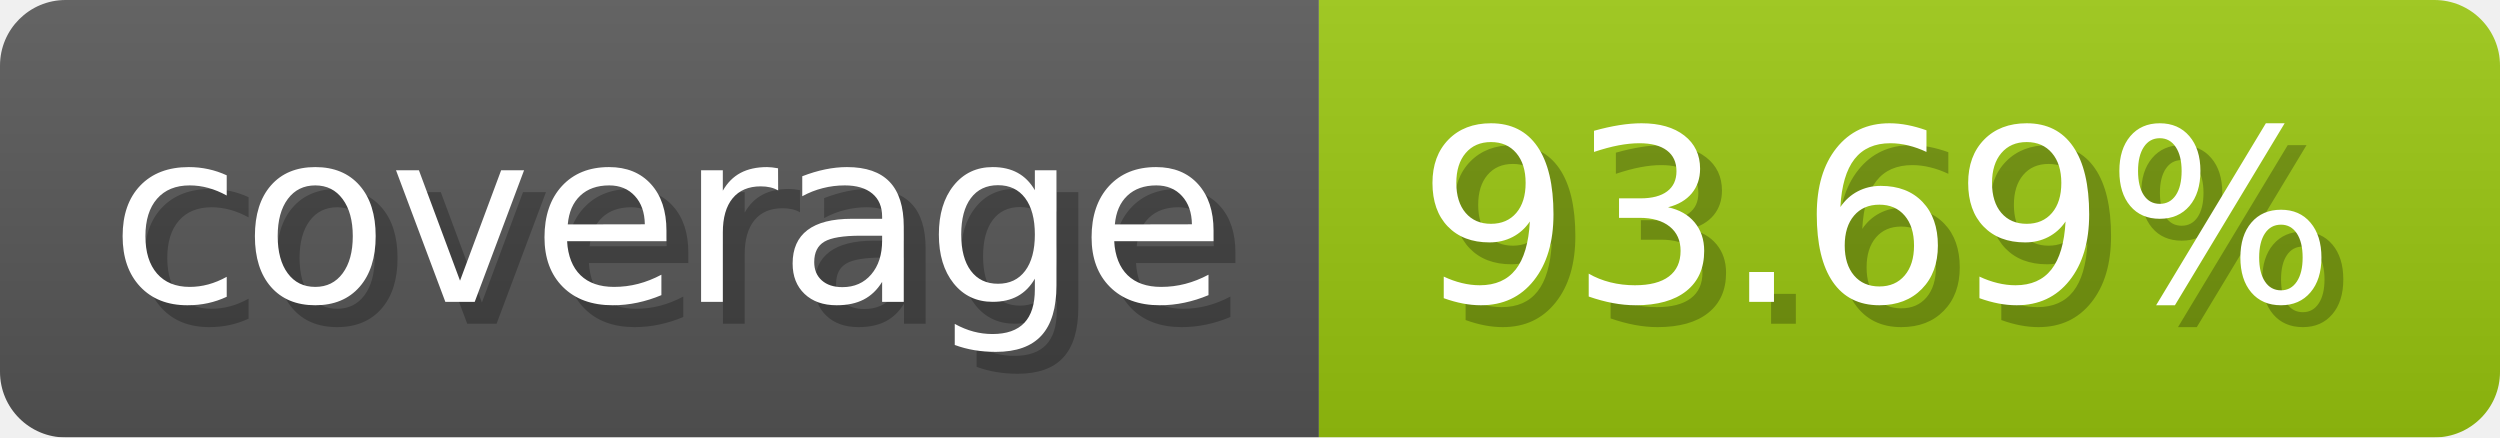
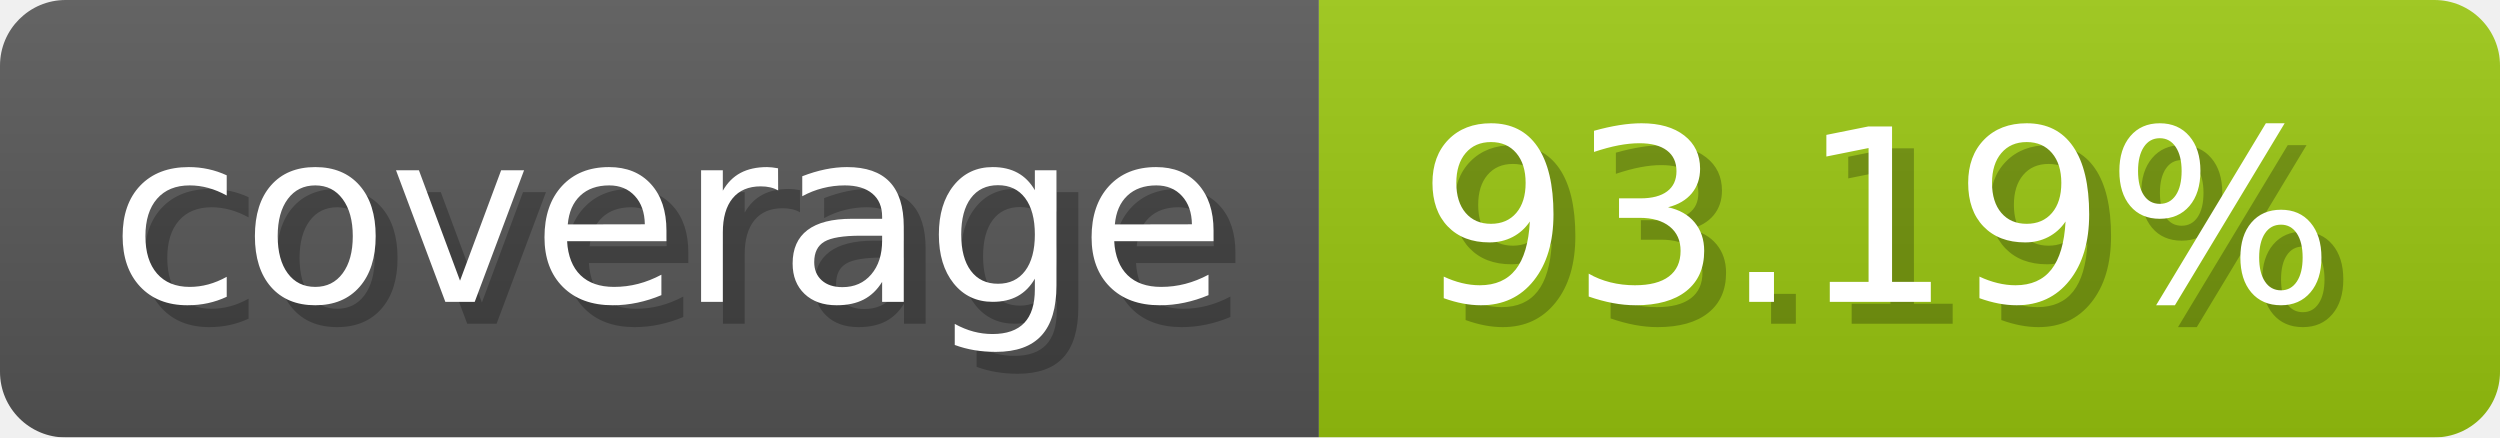
- <svg xmlns="http://www.w3.org/2000/svg" width="114.3" height="20" viewBox="0 0 1143 200" role="img" aria-label="coverage: 93.69%">
+ <svg xmlns="http://www.w3.org/2000/svg" width="114.3" height="20" viewBox="0 0 1143 200" role="img" aria-label="coverage: 93.19%">
  <linearGradient id="a" x2="0" y2="100%">
    <stop offset="0" stop-opacity=".1" stop-color="#EEE" />
    <stop offset="1" stop-opacity=".1" />
  </linearGradient>
  <mask id="m">
    <rect width="1143" height="200" rx="30" fill="#FFF" />
  </mask>
  <g mask="url(#m)">
    <rect width="603" height="200" fill="#555" />
    <rect width="540" height="200" fill="#97c40f" x="603" />
    <rect width="1143" height="200" fill="url(#a)" />
  </g>
  <g aria-hidden="true" fill="#fff" text-anchor="start" font-family="Verdana,DejaVu Sans,sans-serif" font-size="110">
    <text x="60" y="148" textLength="503" fill="#000" opacity="0.25">coverage</text>
    <text x="50" y="138" textLength="503">coverage</text>
-     <text x="658" y="148" textLength="440" fill="#000" opacity="0.25">93.69%</text>
-     <text x="648" y="138" textLength="440">93.69%</text>
+     <text x="658" y="148" textLength="440" fill="#000" opacity="0.25">93.19%</text>
+     <text x="648" y="138" textLength="440">93.19%</text>
  </g>
</svg>
